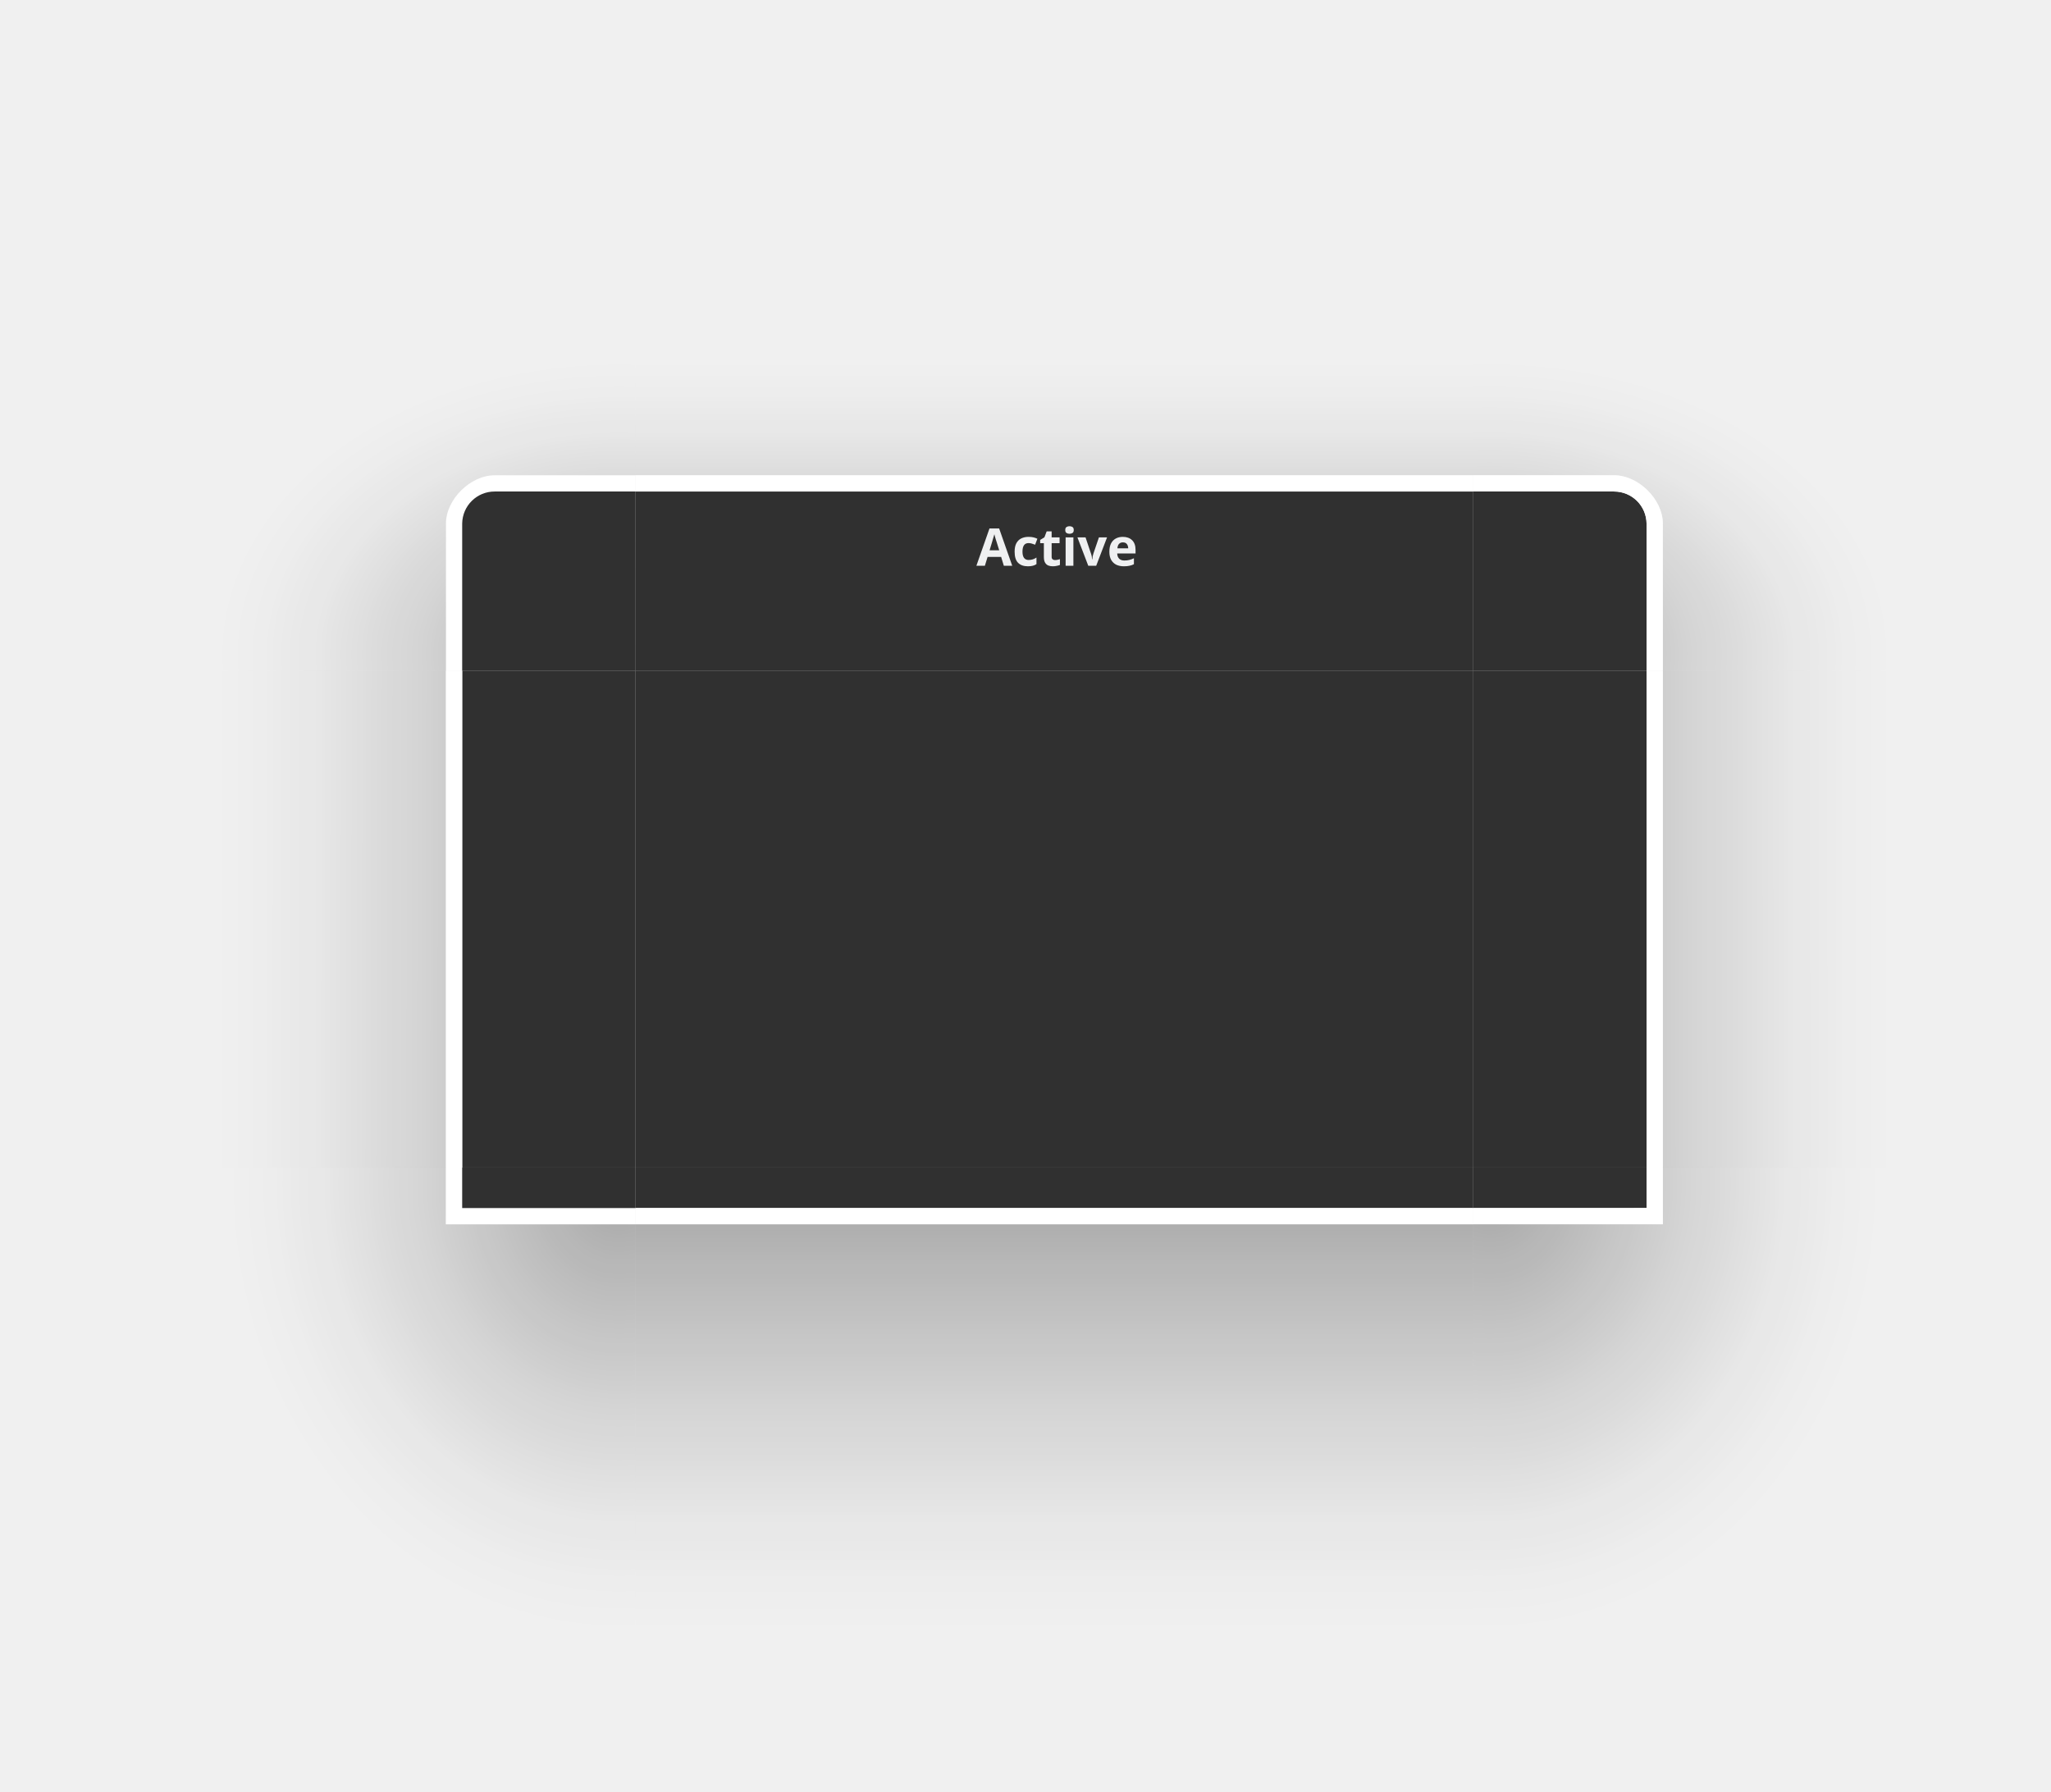
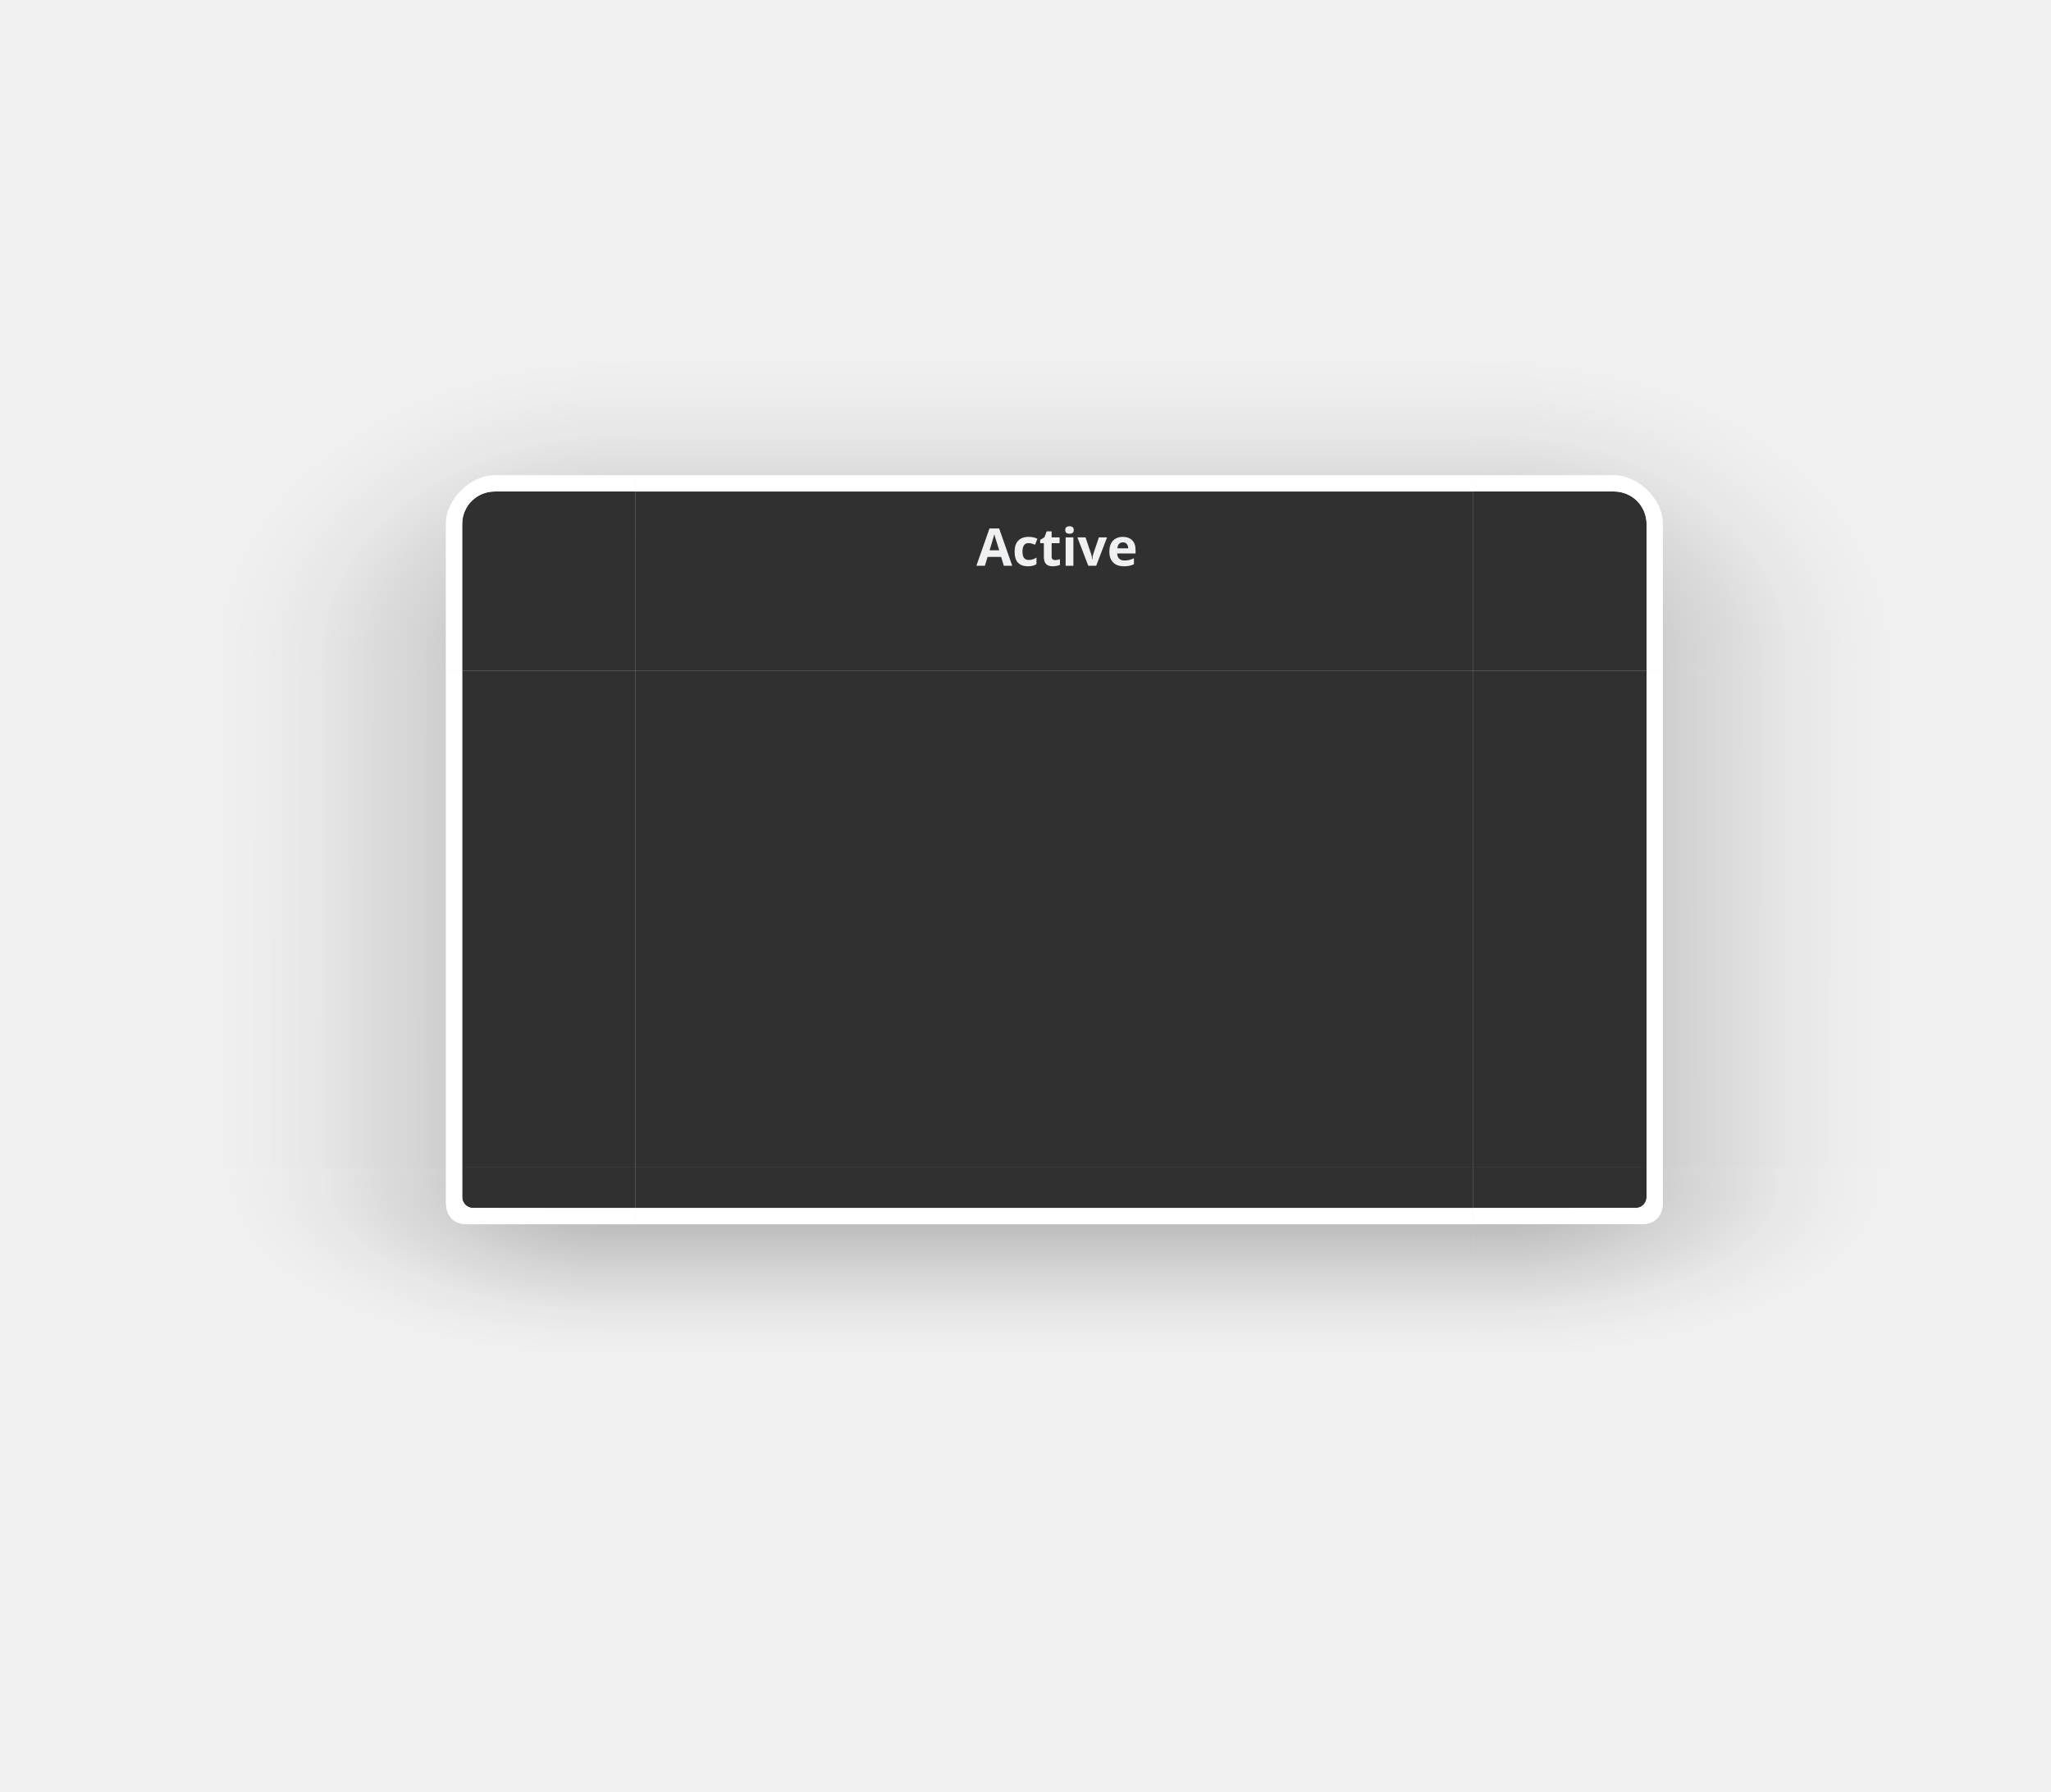
<svg xmlns="http://www.w3.org/2000/svg" xmlns:xlink="http://www.w3.org/1999/xlink" width="378.67" height="330.67" version="1.0" viewBox="0 0 355 310">
  <defs>
-     <linearGradient id="linearGradient5391">
+     <linearGradient id="a">
      <stop stop-opacity=".922" offset="0" />
      <stop stop-opacity=".741" offset=".125" />
      <stop stop-opacity=".602" offset=".25" />
      <stop stop-opacity=".331" offset=".5" />
      <stop stop-opacity=".108" offset=".75" />
      <stop stop-opacity=".039" offset=".875" />
      <stop stop-opacity="0" offset="1" />
    </linearGradient>
-     <linearGradient id="linearGradient5688" x1="398" x2="398" y1="143" y2="220.94" gradientTransform="translate(0 142.82)" gradientUnits="userSpaceOnUse" xlink:href="#linearGradient5391" />
-     <linearGradient id="linearGradient5785" x1="349.88" x2="279.88" y1="99" y2="98.938" gradientTransform="translate(-2.8077 140)" gradientUnits="userSpaceOnUse" xlink:href="#linearGradient5391" />
-     <linearGradient id="linearGradient5791" x1="350" x2="280" y1="99" y2="98.938" gradientTransform="translate(-2.8094 140)" gradientUnits="userSpaceOnUse" xlink:href="#linearGradient5391" />
-     <linearGradient id="linearGradient6612" x1="396" x2="396" y1="66" y2="14.938" gradientTransform="translate(0 137.19)" gradientUnits="userSpaceOnUse" xlink:href="#linearGradient5391" />
-     <radialGradient id="radialGradient6995" cx="296.48" cy="80.417" r="17.5" gradientTransform="matrix(-1.1138e-6 -3.1125 -4.2667 1.3641e-6 618.12 1043.5)" gradientUnits="userSpaceOnUse" xlink:href="#linearGradient5391" />
-     <radialGradient id="radialGradient7795" cx="48.271" cy="177.38" r="17.5" gradientTransform="matrix(-3.8857 -.00026522 .00030788 -4.4501 679.7 1088.2)" gradientUnits="userSpaceOnUse" xlink:href="#linearGradient5391" />
-     <radialGradient id="radialGradient7795-5" cx="48.271" cy="177.38" r="17.5" gradientTransform="matrix(-3.8857 -.00026522 .00030788 -4.4501 679.7 1088.2)" gradientUnits="userSpaceOnUse">
+     <linearGradient id="i" x1="398" x2="398" y1="143" y2="172.88" gradientTransform="matrix(1.0667 0 0 1.0667 -229.34 66.008)" gradientUnits="userSpaceOnUse" xlink:href="#a" />
+     <linearGradient id="h" x1="349.88" x2="279.88" y1="99" y2="98.938" gradientTransform="matrix(1.0667 0 0 1.0667 -258.87 63)" gradientUnits="userSpaceOnUse" xlink:href="#a" />
+     <linearGradient id="g" x1="350" x2="280" y1="99" y2="98.938" gradientTransform="matrix(-1.0667 0 0 1.0667 648.34 63)" gradientUnits="userSpaceOnUse" xlink:href="#a" />
+     <linearGradient id="f" x1="396" x2="396" y1="66" y2="14.938" gradientTransform="matrix(1.0667 0 0 1.0667 -229.34 50.403)" gradientUnits="userSpaceOnUse" xlink:href="#a" />
+     <radialGradient id="e" cx="296.48" cy="80.417" r="17.5" gradientTransform="matrix(-1.1138e-6 -3.1125 -4.2667 1.3641e-6 618.12 1043.5)" gradientUnits="userSpaceOnUse" xlink:href="#a" />
+     <radialGradient id="c" cx="48.271" cy="177.38" r="17.5" gradientTransform="matrix(4.1448 1.4787e-6 0 -1.8183 74.929 541.13)" gradientUnits="userSpaceOnUse" xlink:href="#a" />
+     <radialGradient id="b" cx="48.271" cy="177.38" r="17.5" gradientTransform="matrix(-4.1448 1.4787e-6 0 -1.8183 314.41 541.13)" gradientUnits="userSpaceOnUse">
      <stop stop-opacity=".922" offset="0" />
      <stop stop-opacity=".741" offset=".125" />
      <stop stop-opacity=".602" offset=".25" />
      <stop stop-opacity=".331" offset=".5" />
      <stop stop-opacity=".108" offset=".75" />
      <stop stop-opacity=".039" offset=".875" />
      <stop stop-opacity="0" offset="1" />
    </radialGradient>
-     <radialGradient id="radialGradient6995-2" cx="296.48" cy="80.417" r="17.5" gradientTransform="matrix(1.0442e-6 -2.9179 4 1.2788e-6 5.5157 1093.3)" gradientUnits="userSpaceOnUse" xlink:href="#linearGradient5391" />
+     <radialGradient id="d" cx="296.48" cy="80.417" r="17.5" gradientTransform="matrix(1.1138e-6 -3.1125 4.2667 1.3641e-6 -228.79 1043.5)" gradientUnits="userSpaceOnUse" xlink:href="#a" />
  </defs>
  <g id="decoration-inactive-bottom" transform="translate(145.5 -80.938)">
    <path transform="matrix(.93749 0 0 .93749 215 80.938)" d="m117.33 215.54v7.467h154.67v-7.467z" opacity=".8" stroke-width="1.067" />
-     <path d="m325 290v2.812h145v-2.812z" fill="#ccc" opacity=".5" stroke-width=".634" />
+     <path d="m325 290v2.812h145v-2.812z" opacity=".25" stroke-width=".634" />
    <path d="m325 292.82v85h145v-85z" fill-opacity="0" />
  </g>
  <path id="decoration-inactive-center" d="m470.5 116.06v86h145v-86z" opacity=".8" />
  <g id="decoration-inactive-top" transform="translate(145.5 -89.938)">
    <path transform="matrix(.93749 0 0 .93749 215 89.938)" d="m117.33 90.734v33.066h154.67v-33.066z" opacity=".8" stroke-width="1.067" />
-     <path d="m325 172.19v2.812h145v-2.812z" fill="#ccc" opacity=".5" stroke-width=".301" />
+     <path d="m325 172.19v2.812h145v-2.812z" opacity=".25" stroke-width=".301" />
    <path d="m325 137.19v35h145v-35z" fill-opacity="0" />
  </g>
  <g id="decoration-inactive-left" transform="translate(120.62 -80.938)">
    <path transform="matrix(.93749 0 0 .93749 239.88 80.938)" d="m85.334 123.8v91.734h32v-91.734z" opacity=".8" stroke-width="1.067" />
-     <path d="m317.07 197v86h2.812v-86z" fill="#ccc" opacity=".5" stroke-width=".306" />
+     <path d="m317.07 197v86h2.812v-86z" opacity=".25" stroke-width=".306" />
    <path d="m242.06 197.01v86h74.875v-86z" fill-opacity="0" />
  </g>
  <g id="decoration-inactive-topleft" transform="translate(140.5 -115)">
-     <path transform="matrix(.93749 0 0 .93749 220 115)" d="m91.33 87.734c-4.498 0-8.996 4.459-8.996 8.918v27.148h3v-27.148c0.044-3.285 2.7-5.918 5.996-5.918v-2e-3h26.004v-2.998z" fill="#ccc" opacity=".5" stroke-width="1.067" />
+     <path transform="matrix(.93749 0 0 .93749 220 115)" d="m91.33 87.734c-4.498 0-8.996 4.459-8.996 8.918v27.148h3v-27.148c0.044-3.285 2.7-5.918 5.996-5.918v-2e-3h26.004v-2.998z" opacity=".25" stroke-width="1.067" />
    <path transform="matrix(.93749 0 0 .93749 220 115)" d="m91.33 90.734c-3.296 0-5.952 2.632-5.996 5.918v27.148l32.004-2e-3 -4e-3 -33.065h-26.004z" opacity=".8" stroke-width="1.067" />
    <path d="m330 162.25v35l-6e-3 2e-3h-24.371c-4.217 0-8.434 4.181-8.434 8.361v25.444l-2e-3 6e-3h-75.001v-50.813c0-9.972 8.029-17.999 18.001-17.999z" fill-opacity="0" />
  </g>
  <g id="decoration-inactive-topright" transform="translate(190.5 -115)">
    <path transform="matrix(.93749 0 0 .93749 170 115)" d="m272 90.734v33.063h31.998v-27.063c0-3.324-2.676-6-6-6z" opacity=".8" stroke-width="1.067" />
-     <path d="m449.38 197.25c4.217 0 8.434 4.181 8.434 8.361v25.451h-2.812v-25.451c-0.041-3.08-2.531-5.548-5.621-5.548v-2e-3h-24.378v-2.811z" fill="#ccc" opacity=".5" />
+     <path d="m449.38 197.25c4.217 0 8.434 4.181 8.434 8.361v25.451h-2.812v-25.451c-0.041-3.08-2.531-5.548-5.621-5.548v-2e-3h-24.378v-2.811z" opacity=".25" />
    <path d="m425 162.25v35l6e-3 2e-3h24.371c4.217 0 8.434 4.18 8.434 8.361v25.444l2e-3 6e-3h75.001v-50.813c0-9.972-8.029-17.999-18.001-17.999z" fill-opacity="0" />
  </g>
  <g id="decoration-inactive-right" transform="matrix(-1 0 0 1 965.5 -80.938)">
    <path transform="matrix(-.93749 0 0 .93749 605 80.938)" d="m272 123.8v91.734h32v-91.734z" opacity=".8" stroke-width="1.067" />
-     <path d="m320 197v86h-2.812v-86z" fill="#ccc" opacity=".5" stroke-width=".306" />
+     <path d="m320 197v86h-2.812v-86z" opacity=".25" stroke-width=".306" />
    <path d="m317.19 196.99v86h-75v-86z" fill-opacity="0" />
  </g>
  <g id="decoration-inactive-bottomright" transform="matrix(-1 0 0 1 1110.5 -93.938)">
-     <path transform="matrix(-.93749 0 0 .93749 750 93.938)" d="m272 215.54v7.467h32v-7.467z" opacity=".8" stroke-width="1.067" />
-     <path d="m495 303v2.812h-32.812v-9.818l2.809 4.3e-4v7z" fill="#ccc" opacity=".5" />
    <path d="m387.19 296v64.719c0 16.609 13.38 29.97 30 29.97l77.812 0.062v-84.94h-32.812v-9.813z" fill-opacity="0" />
+     <path d="m464.99 295.99 1e-4 5.12c0 0.961 0.769 1.877 1.875 1.874l28.125 6e-3v-7z" opacity=".8" stroke-width=".937" />
+     <path d="m462.18 296v6.06c0 2.378 1.384 3.748 3.662 3.748l29.15 8e-3v-2.814l-28.122-0.011c-1.137 0-1.875-0.904-1.875-1.874v-5.115z" opacity=".25" stroke-width="1.238" />
  </g>
  <g id="decoration-inactive-bottomleft" transform="translate(-24.503 -93.938)">
-     <path transform="matrix(.93749 0 0 .93749 385 93.938)" d="m82.334 215.54v10.469h35v-3.002h-32v-7.467z" fill="#ccc" opacity=".5" stroke-width="1.321" />
-     <path transform="matrix(.93749 0 0 .93749 385 93.938)" d="m85.334 215.54v7.467h32v-7.467z" opacity=".8" stroke-width="1.067" />
    <path d="m387.31 296v64.719c0 16.609 13.38 29.97 30 29.97l77.812 0.062v-84.94h-32.812v-9.813z" fill-opacity="0" />
+     <path d="m462.19 296 4e-5 6.06c0 2.378 1.384 3.748 3.662 3.748l29.15 7e-3v-2.814l-28.122-0.011c-1.137 0-1.875-0.904-1.875-1.874l-3e-3 -5.115z" opacity=".25" stroke-width="1.238" />
+     <path d="m465 296 4e-5 5.12c0 0.961 0.769 1.877 1.875 1.874l28.125 6e-3v-7z" opacity=".8" />
  </g>
-   <g id="decoration-bottom" transform="translate(-215 -80.938)">
-     <path d="m325 292.82v85h145v-85z" fill="url(#linearGradient5688)" opacity=".35" />
-     <path transform="matrix(.93749 0 0 .93749 215 80.938)" d="m117.33 215.54v7.467h154.67v-7.467h-154.67z" opacity=".8" stroke-width="1.067" />
+   <g id="decoration-bottom" transform="translate(-215 -80.938)" stroke-width="1.067">
+     <path transform="matrix(.93749 0 0 .93749 215 80.938)" d="m117.33 223v93.676h154.67v-90.67h-154.67v-3h154.67v-0.006h-154.67z" fill="url(#i)" opacity=".35" stroke-width="1.067" />
+     <path transform="matrix(.93749 0 0 .93749 215 80.938)" d="m117.33 215.54v7.467h154.67v-7.467h-154.67z" opacity=".8" />
    <path d="m325 290v2.812h145v-2.812z" fill="#fff" stroke-width=".634" />
  </g>
  <path id="decoration-center" d="m110 116.06v86h145v-86z" opacity=".8" />
-   <g id="decoration-top" transform="translate(-215 -89.938)">
-     <path d="m325 137.19v35h145v-35z" fill="url(#linearGradient6612)" opacity=".35" />
-     <path transform="matrix(.93749 0 0 .93749 215 89.938)" d="m117.33 90.734v33.066h154.67v-33.066h-154.67z" opacity=".8" stroke-width="1.067" />
-     <path d="m325 172.19v2.812h145v-2.812z" fill="#fff" stroke-width=".301" />
-   </g>
-   <g id="decoration-left" transform="translate(-239.88 -80.938)">
-     <path d="m242.19 197v86h74.875v-86z" fill="url(#linearGradient5785)" opacity=".35" />
-     <path transform="matrix(.93749 0 0 .93749 239.88 80.938)" d="m85.334 123.8v91.734h32v-91.734h-32z" opacity=".8" stroke-width="1.067" />
-     <path d="m317.07 197v86h2.812v-86z" fill="#fff" stroke-width=".306" />
-   </g>
-   <g id="decoration-topleft" transform="translate(-220,-115)">
-     <path transform="matrix(.93749 0 0 .93749 220 115)" d="m91.33 87.734c-4.498 0-8.996 4.459-8.996 8.918v27.148h3v-27.148c0.044-3.285 2.7-5.918 5.996-5.918v-2e-3h26.004v-2.998z" fill="#fff" stroke-width="1.067" />
-     <path transform="matrix(.93749 0 0 .93749 220 115)" d="m91.33 90.734c-3.296 0-5.952 2.632-5.996 5.918v27.148l32.004-2e-3 -4e-3 -33.065h-26.004z" opacity=".8" stroke-width="1.067" />
-     <path d="m330 162.25v35l-6e-3 2e-3h-24.371c-4.217 0-8.434 4.181-8.434 8.361v25.444l-2e-3 6e-3h-75.001v-50.813c0-9.972 8.029-17.999 18.001-17.999z" fill="url(#radialGradient6995-2)" opacity=".35" />
-   </g>
-   <g id="decoration-topright" transform="translate(-170,-115)">
-     <path transform="matrix(.93749 0 0 .93749 170 115)" d="m272 50.398v37.334l6e-3 2e-3h25.996c4.498 0 8.996 4.459 8.996 8.918v27.141l2e-3 6e-3h80.002v-54.201c0-10.637-8.564-19.199-19.201-19.199z" fill="url(#radialGradient6995)" opacity=".35" stroke-width="1.067" />
-     <path transform="matrix(.93749 0 0 .93749 170 115)" d="m272 90.734v33.063h31.998v-27.063c0-3.324-2.676-6-6-6h-25.998z" opacity=".8" stroke-width="1.067" />
-     <path d="m449.38 197.25c4.217 0 8.434 4.181 8.434 8.361v25.451h-2.812v-25.451c-0.041-3.08-2.531-5.548-5.621-5.548v-2e-3h-24.378v-2.811z" fill="#fff" />
-   </g>
-   <g id="decoration-right" transform="matrix(-1 0 0 1 605 -80.938)">
-     <path d="m317.19 197v86h-75v-86z" fill="url(#linearGradient5791)" opacity=".35" />
-     <path transform="matrix(-.93749 0 0 .93749 605 80.938)" d="m272 123.8v91.734h32v-91.734h-32z" opacity=".8" stroke-width="1.067" />
-     <path d="m320 197v86h-2.812v-86z" fill="#fff" stroke-width=".306" />
-   </g>
-   <g id="decoration-bottomright" transform="matrix(-1 0 0 1 750 -93.938)">
-     <path d="m387.19 296v64.719c0 16.609 13.38 29.97 30 29.97l77.812 0.062v-84.94h-32.812v-9.813z" fill="url(#radialGradient7795)" opacity=".35" />
-     <path transform="matrix(-.93749 0 0 .93749 750 93.938)" d="m272 215.54v7.467h32v-7.467h-32z" opacity=".8" stroke-width="1.067" />
-     <path d="m495 303v2.812h-32.812v-9.818l2.809 4.3e-4v7z" fill="#fff" />
-   </g>
-   <g id="decoration-bottomleft" transform="translate(-385 -93.938)">
-     <path d="m387.19 296v64.719c0 16.609 13.38 29.97 30 29.97l77.812 0.062v-84.94h-32.812v-9.813z" fill="url(#radialGradient7795-5)" opacity=".35" />
-     <path transform="matrix(.93749 0 0 .93749 385 93.938)" d="m82.334 215.54v10.469h35v-3.002h-32v-7.467h-3z" fill="#fff" stroke-width="1.321" />
-     <path transform="matrix(.93749 0 0 .93749 385 93.938)" d="m85.334 215.54v7.467h32v-7.467h-32z" opacity=".8" stroke-width="1.067" />
+   <g stroke-width="1.067">
+     <g id="decoration-top" transform="translate(-215,-89.938)">
+       <path transform="matrix(.93749 0 0 .93749 215 89.938)" d="m117.33 50.402v40.334h154.67v-0.004h-154.67v-3h154.67v-37.33h-154.67z" fill="url(#f)" opacity=".35" stroke-width="1.067" />
+       <path transform="matrix(.93749 0 0 .93749 215 89.938)" d="m117.33 90.734v33.066h154.67v-33.066z" opacity=".8" />
+       <path d="m325 172.19v2.812h145v-2.812z" fill="#fff" stroke-width=".301" />
+     </g>
+     <g id="decoration-left" transform="translate(-239.88,-80.938)">
+       <path transform="matrix(.93749 0 0 .93749 239.88 80.938)" d="m2.465 123.8v91.732h79.869v-91.732h-79.869zm82.869 0v91.732h0.002v-91.732h-0.002z" fill="url(#h)" opacity=".35" stroke-width="1.067" />
+       <path transform="matrix(.93749 0 0 .93749 239.88 80.938)" d="m85.334 123.8v91.734h32v-91.734z" opacity=".8" />
+       <path d="m317.07 197v86h2.812v-86z" fill="#fff" stroke-width=".306" />
+     </g>
+     <g id="decoration-topleft" transform="translate(-220,-115)">
+       <path transform="matrix(.93749 0 0 .93749 220 115)" d="m91.33 90.734c-3.296 0-5.952 2.632-5.996 5.918v27.148l32.004-2e-3 -4e-3 -33.065h-26.004z" opacity=".8" />
+       <path transform="matrix(.93749 0 0 .93749 220 115)" d="m21.533 50.4c-10.637 0-19.201 8.562-19.201 19.199v54.201h80.002v-27.148c0-4.459 4.498-8.918 8.996-8.918h26.004v-37.334z" fill="url(#d)" opacity=".35" stroke-width="1.067" />
+       <path d="m305.62 197.25c-4.217 0-8.434 4.181-8.434 8.361v25.451h2.812v-25.451c0.041-3.08 2.531-5.548 5.621-5.548v-2e-3h24.378v-2.811z" fill="#fff" stroke-width="1" />
+     </g>
+     <g id="decoration-topright" transform="translate(-170,-115)">
+       <path transform="matrix(.93749 0 0 .93749 170 115)" d="m272 50.398v37.334l0.004 0.002h26.004c4.498 0 8.996 4.459 8.996 8.918v27.146h79.998v-54.201c0-10.637-8.565-19.199-19.201-19.199h-95.801z" fill="url(#e)" opacity=".35" stroke-width="1.067" />
+       <path transform="matrix(.93749 0 0 .93749 170 115)" d="m272 90.734v33.063h31.998v-27.063c0-3.324-2.676-6-6-6z" opacity=".8" />
+       <path d="m449.38 197.25c4.217 0 8.434 4.181 8.434 8.361v25.451h-2.812v-25.451c-0.041-3.08-2.531-5.548-5.621-5.548v-2e-3h-24.378v-2.811z" fill="#fff" stroke-width="1" />
+     </g>
+     <g id="decoration-right" transform="matrix(-1,0,0,1,605,-80.938)">
+       <path transform="matrix(-.93749 0 0 .93749 605 80.938)" d="m304 123.8v91.732h0.004v-91.732h-0.004zm3.004 0v91.732h79.994v-91.732h-79.994z" fill="url(#g)" opacity=".35" stroke-width="1.067" />
+       <path transform="matrix(-.93749 0 0 .93749 605 80.938)" d="m272 123.8v91.734h32v-91.734z" opacity=".8" />
+       <path d="m320 197v86h-2.812v-86z" fill="#fff" stroke-width=".306" />
+     </g>
+     <g id="decoration-bottomright" transform="matrix(-1,0,0,1,750,-93.938)">
+       <path transform="matrix(-.93749 0 0 .93749 750 93.938)" d="m304.01 215.53-0.025 0.006h0.018v5.461c0 0.761-0.453 1.495-1.168 1.822 0.733-0.32 1.176-1.056 1.176-1.832v-5.457zm3.002 0.004v6.459c0 2.536-1.476 3.998-3.906 3.998l-31.094 0.008v-2.996h-0.006v2.998h-0.002v90.604l83-0.066c17.728 0 32-14.252 32-31.969v-69.033l-79.992-0.002z" fill="url(#c)" opacity=".35" stroke-width="1.067" />
+       <path id="" d="m465 296 4e-5 5.12c0 0.961 0.769 1.877 1.875 1.874l28.125 6e-3v-7z" opacity=".8" stroke-width=".937" />
+       <path d="m462.18 295.99v6.06c0 2.378 1.384 3.748 3.662 3.748l29.15 8e-3v-2.814l-28.122-0.011c-1.137 0-1.875-0.904-1.875-1.874v-5.115z" fill="#fff" stroke-width="1.238" />
+     </g>
+     <g id="decoration-bottomleft" transform="translate(-385,-93.938)">
+       <path transform="matrix(.93749 0 0 .93749 385 93.938)" d="m82.336 215.53-80 0.002v69.033c0 17.716 14.272 31.969 32 31.969l83 0.066v-90.604h-0.002v-2.994l-20.002-0.004 20 0.008v3.002l-31.094-0.006c-2.43 0-3.906-1.462-3.906-3.998v-6.463l3-0.002 0.002 5.457v-5.461h-2.998v-0.006zm3.035 5.85c0.143 0.752 0.704 1.402 1.529 1.572-0.806-0.174-1.381-0.827-1.529-1.572z" fill="url(#b)" opacity=".35" stroke-width="1.067" />
+       <path d="m465 296 4e-5 5.12c0 0.961 0.769 1.877 1.875 1.874l28.125 6e-3v-7z" opacity=".8" stroke-width=".937" />
+       <path d="m462.19 296 4e-5 6.06c0 2.378 1.384 3.748 3.662 3.748l29.15 7e-3v-2.814l-28.122-0.011c-1.137 0-1.875-0.904-1.875-1.874l-3e-3 -5.115z" fill="#fff" stroke-width="1.238" />
+     </g>
  </g>
  <g transform="translate(0,-90)" font-family="'Droid Sans'" font-size="9px" font-weight="bold" letter-spacing="0px" word-spacing="0px">
    <text x="169" y="187.912" fill="#eff0f1" style="line-height:125%" xml:space="preserve">
      <tspan x="169" y="187.912">Active</tspan>
    </text>
    <text x="524.91" y="187.912" fill="#787878" style="line-height:125%" xml:space="preserve">
      <tspan x="524.91" y="187.912">Inactive</tspan>
    </text>
  </g>
</svg>
